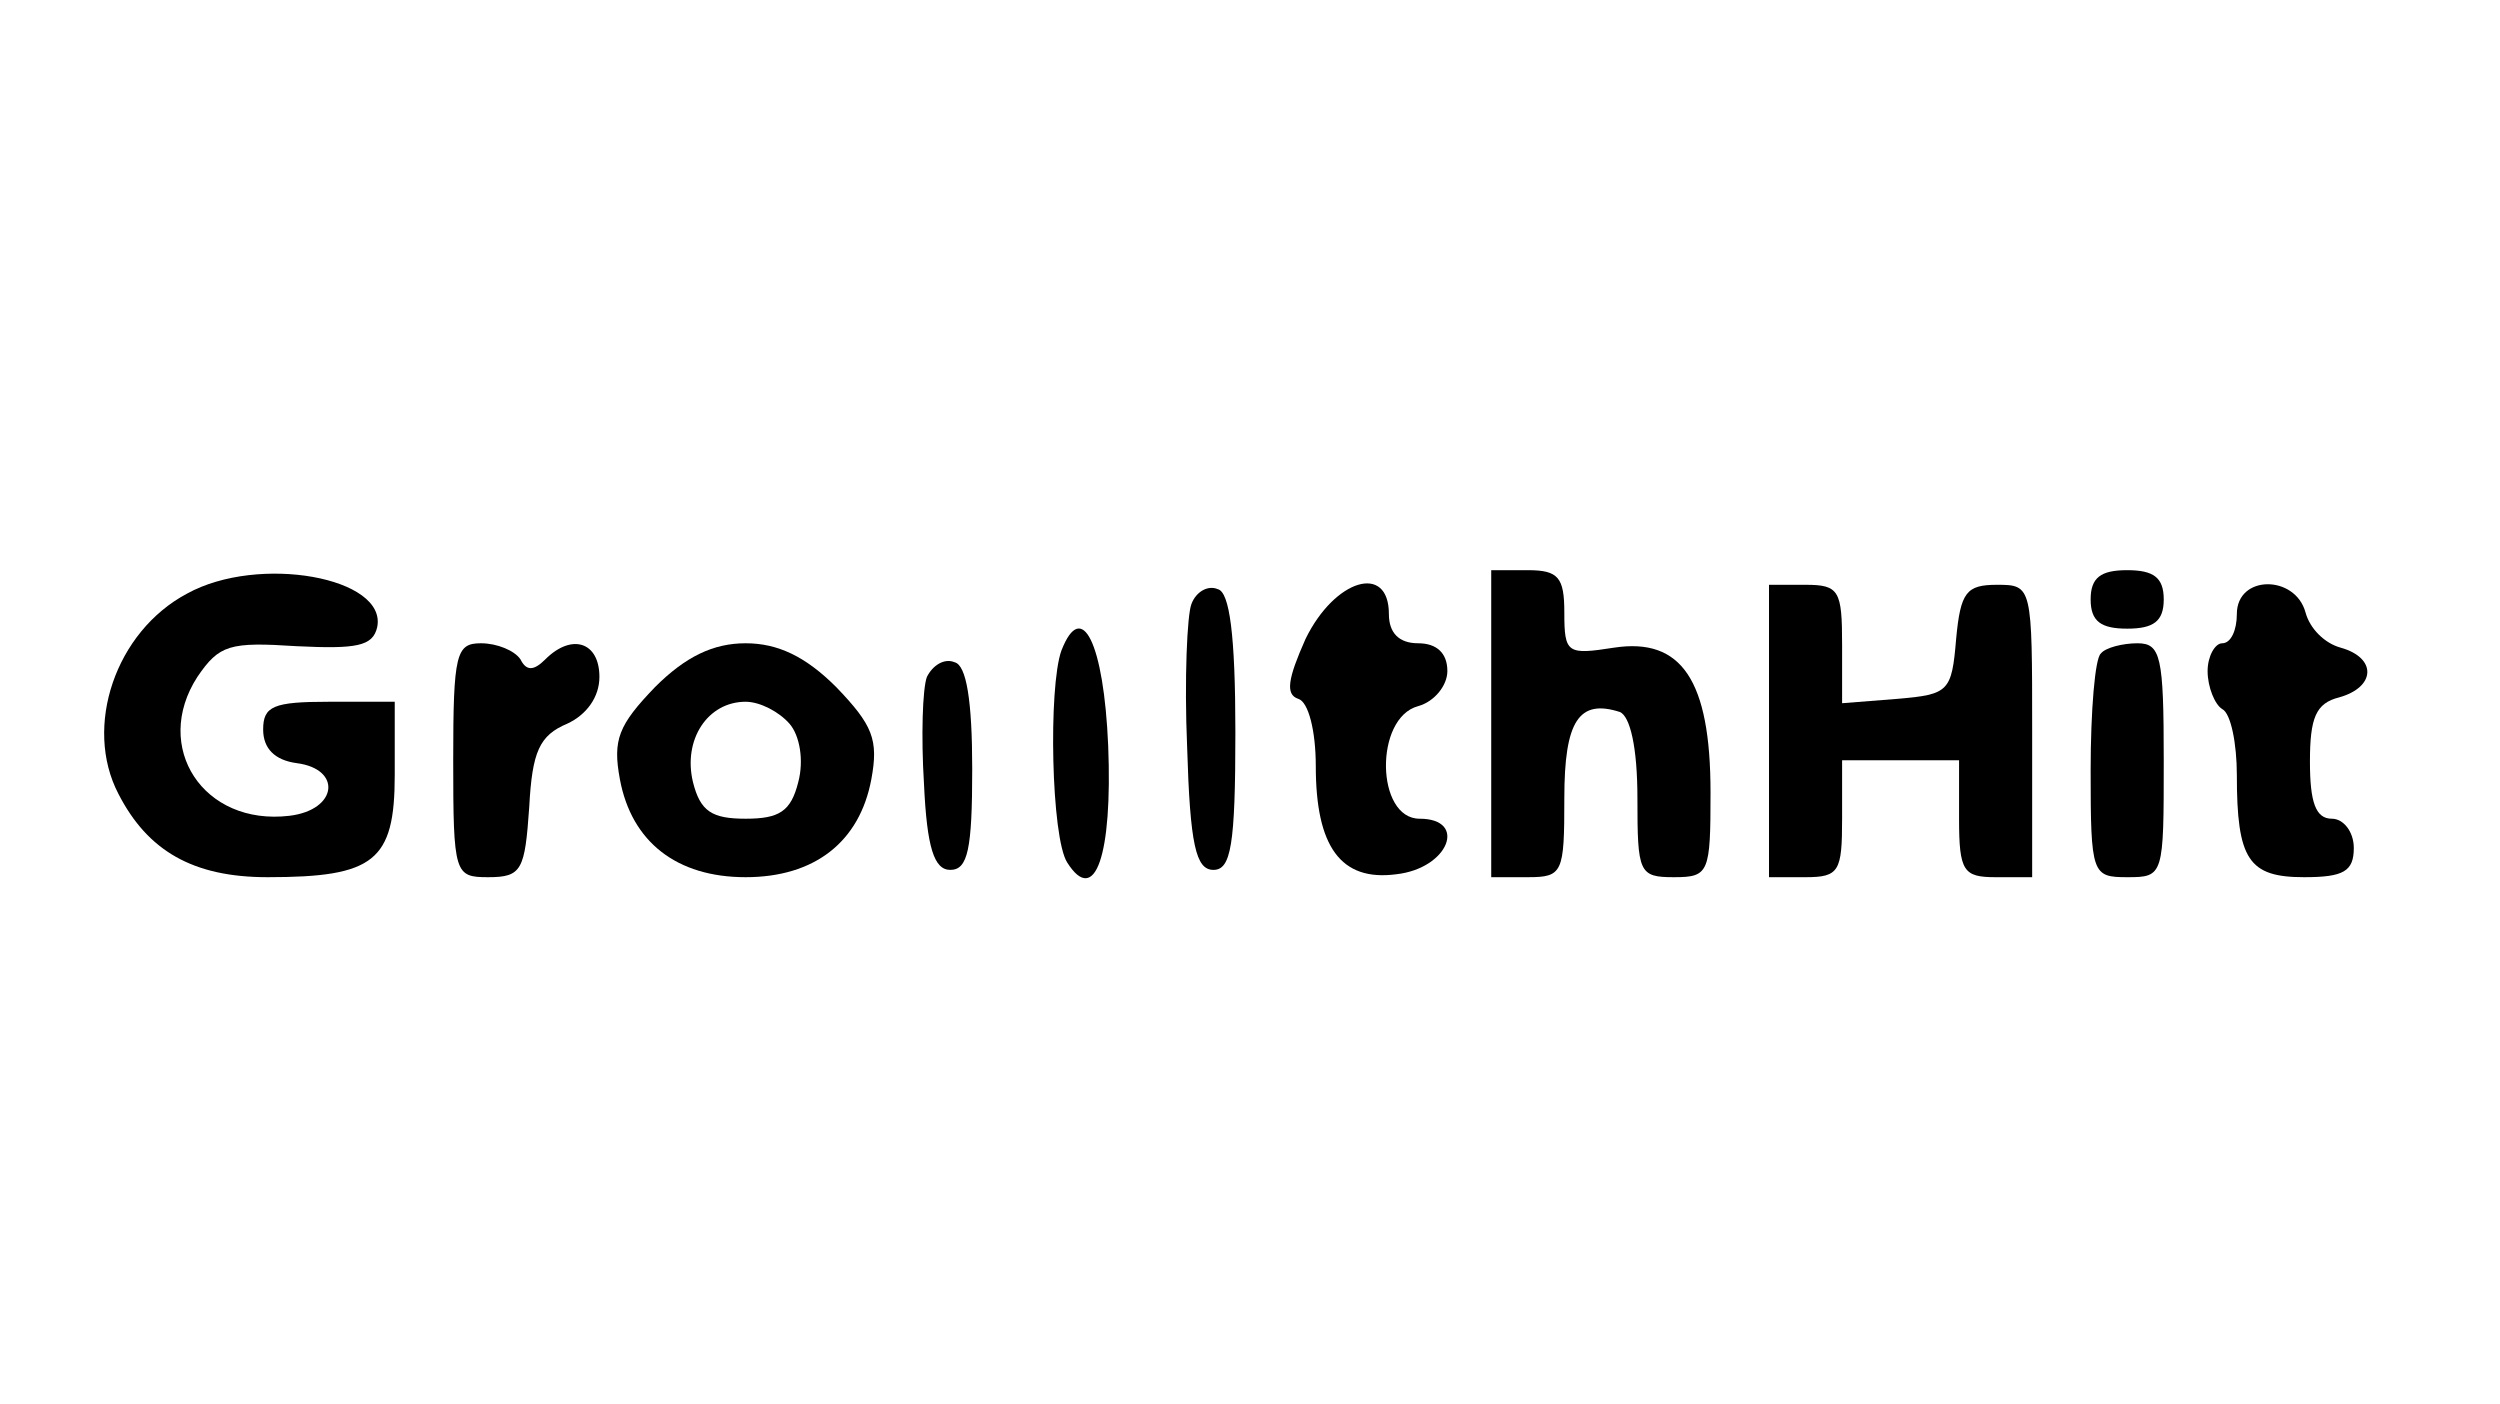
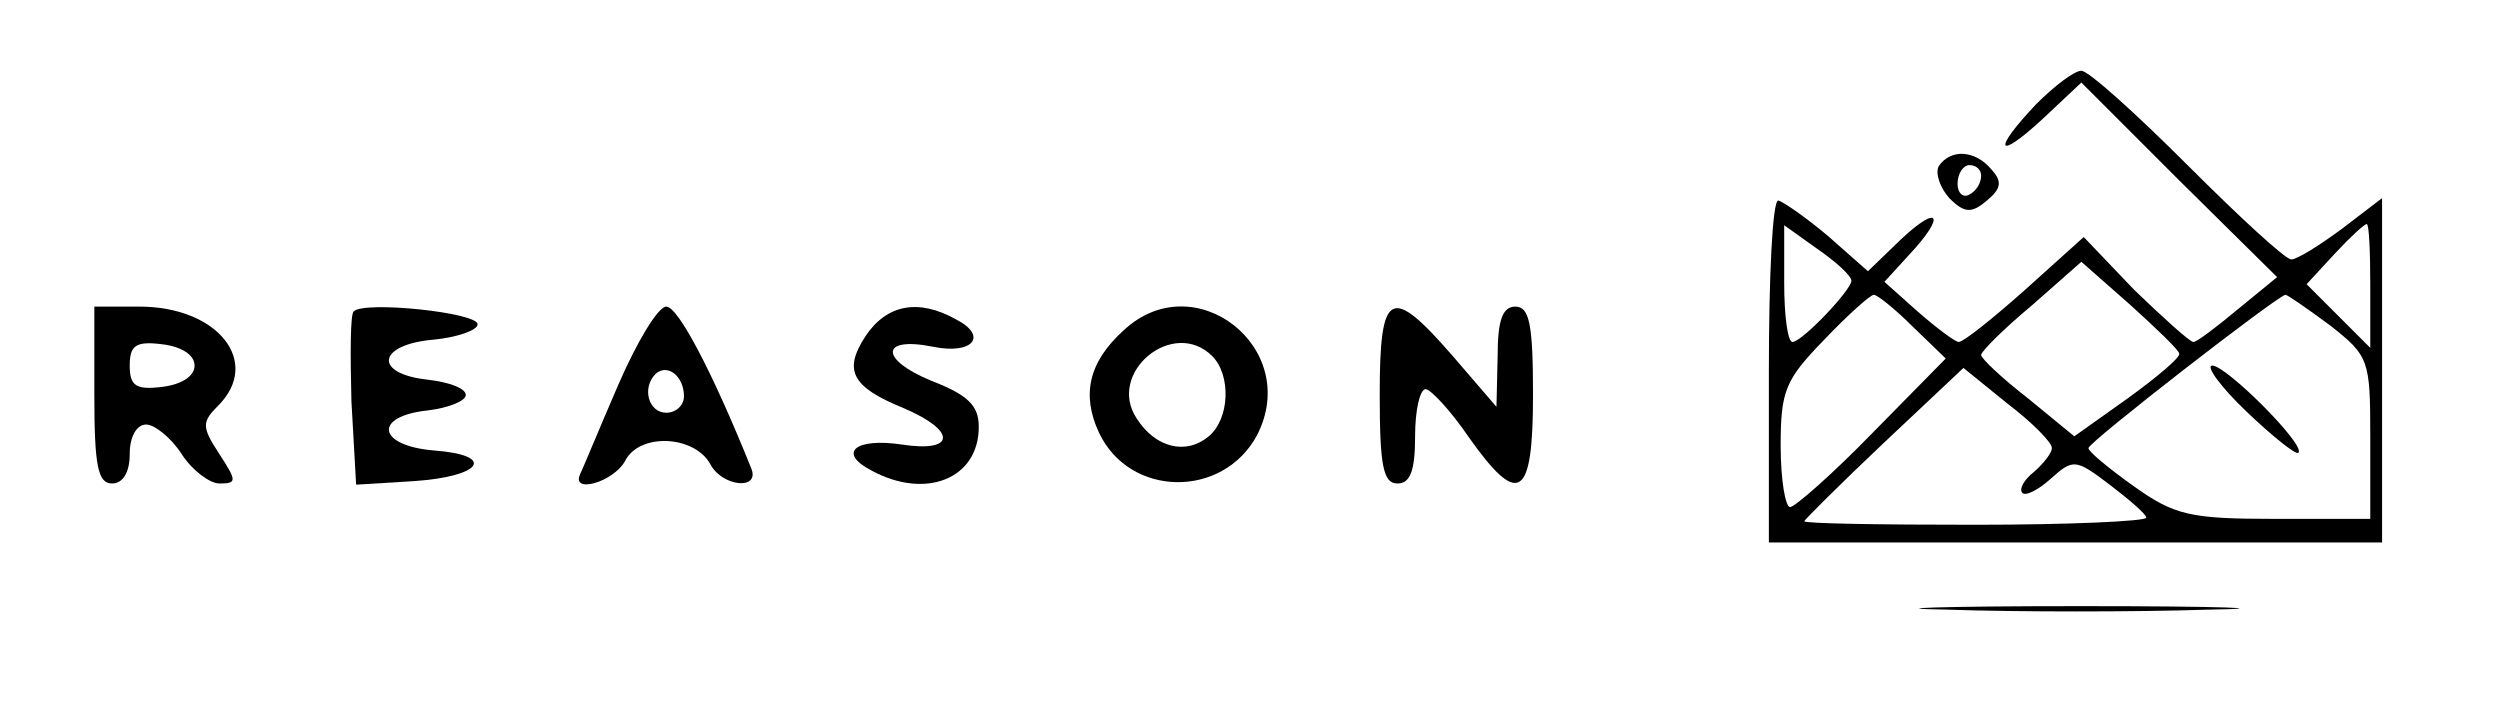
- <svg xmlns="http://www.w3.org/2000/svg" version="1.0" width="171pt" height="96pt" viewBox="0 0 171 96" preserveAspectRatio="xMidYMid meet">
-   <g transform="translate(0,96) scale(0.1,-0.1)" fill="#000000" stroke="none">
-     <path d="M128 554 c-49 -26 -71 -91 -47 -137 20 -39 51 -57 102 -57 73 0 87 11 87 70 l0 50 -45 0 c-38 0 -45 -3 -45 -19 0 -13 8 -21 23 -23 31 -4 28 -32 -5 -36 -59 -7 -94 47 -63 95 15 22 22 24 68 21 41 -2 52 0 55 13 7 34 -81 50 -130 23z" />
-     <path d="M1020 465 l0 -105 25 0 c24 0 25 3 25 54 0 53 10 68 38 59 7 -3 12 -24 12 -59 0 -51 1 -54 25 -54 24 0 25 3 25 58 0 77 -20 106 -66 99 -32 -5 -34 -4 -34 24 0 24 -4 29 -25 29 l-25 0 0 -105z" />
-     <path d="M1430 550 c0 -15 7 -20 25 -20 18 0 25 5 25 20 0 15 -7 20 -25 20 -18 0 -25 -5 -25 -20z" />
-     <path d="M815 547 c-3 -7 -5 -52 -3 -98 2 -67 6 -84 18 -84 12 0 15 17 15 94 0 67 -4 96 -12 98 -7 3 -15 -2 -18 -10z" />
-     <path d="M893 523 c-12 -27 -14 -38 -5 -41 7 -2 12 -22 12 -46 0 -55 17 -79 55 -74 36 4 49 38 16 38 -30 0 -31 69 -1 77 11 3 20 14 20 24 0 12 -7 19 -20 19 -13 0 -20 7 -20 20 0 35 -37 24 -57 -17z" />
-     <path d="M1210 460 l0 -100 25 0 c23 0 25 4 25 40 l0 40 40 0 40 0 0 -40 c0 -36 3 -40 25 -40 l25 0 0 100 c0 99 0 100 -24 100 -21 0 -25 -5 -28 -37 -3 -36 -5 -38 -40 -41 l-38 -3 0 40 c0 37 -2 41 -25 41 l-25 0 0 -100z" />
-     <path d="M1530 540 c0 -11 -4 -20 -10 -20 -5 0 -10 -9 -10 -19 0 -11 5 -23 10 -26 6 -3 10 -24 10 -45 0 -58 8 -70 46 -70 27 0 34 4 34 20 0 11 -7 20 -15 20 -11 0 -15 11 -15 39 0 30 4 40 20 44 25 7 26 27 1 34 -11 3 -21 13 -24 24 -7 26 -47 26 -47 -1z" />
-     <path d="M726 515 c-9 -25 -7 -128 4 -145 19 -30 31 5 28 80 -3 70 -18 101 -32 65z" />
-     <path d="M310 440 c0 -78 1 -80 24 -80 23 0 25 5 28 48 2 38 7 49 26 57 13 6 22 18 22 32 0 24 -19 30 -37 12 -8 -8 -13 -8 -17 0 -4 6 -16 11 -27 11 -17 0 -19 -7 -19 -80z" />
-     <path d="M448 490 c-25 -26 -29 -36 -24 -63 8 -43 39 -67 86 -67 47 0 78 24 86 67 5 27 1 37 -24 63 -21 21 -40 30 -62 30 -22 0 -41 -9 -62 -30z m92 -25 c7 -8 10 -25 6 -40 -5 -20 -13 -25 -36 -25 -23 0 -31 5 -36 25 -7 29 10 55 36 55 10 0 23 -7 30 -15z" />
-     <path d="M1437 513 c-4 -3 -7 -39 -7 -80 0 -71 1 -73 25 -73 25 0 25 1 25 80 0 71 -2 80 -18 80 -10 0 -22 -3 -25 -7z" />
-     <path d="M634 497 c-3 -8 -4 -41 -2 -73 2 -44 7 -59 18 -59 12 0 15 14 15 69 0 47 -4 71 -12 73 -7 3 -15 -2 -19 -10z" />
+ <svg xmlns="http://www.w3.org/2000/svg" version="1.0" width="212pt" height="60pt" viewBox="0 0 212 60" preserveAspectRatio="xMidYMid meet">
+   <g transform="translate(0,60) scale(0.1,-0.1)" fill="#000000" stroke="none">
+     <path d="M1727 512 c-38 -40 -34 -49 5 -13 l33 31 83 -83 83 -82 -33 -27 c-18 -15 -35 -28 -38 -28 -3 0 -25 20 -50 44 l-43 45 -50 -45 c-27 -24 -52 -44 -56 -44 -3 0 -19 12 -35 26 l-28 25 21 23 c31 33 26 44 -7 13 l-28 -27 -34 30 c-19 16 -38 29 -42 30 -5 0 -8 -65 -8 -145 l0 -145 260 0 260 0 0 146 0 146 -34 -26 c-19 -14 -38 -26 -43 -26 -5 0 -44 36 -88 80 -44 44 -84 80 -90 80 -6 0 -23 -13 -38 -28z m-157 -150 c0 -8 -42 -52 -50 -52 -4 0 -7 22 -7 50 l0 49 28 -20 c16 -11 29 -23 29 -27z m440 -4 l0 -53 -27 27 -27 27 24 26 c13 14 25 25 27 25 2 0 3 -24 3 -52z m-162 -58 c1 -3 -19 -20 -44 -38 l-45 -32 -39 32 c-22 17 -40 34 -40 37 0 3 19 22 43 42 l42 37 42 -37 c22 -20 41 -38 41 -41z m-226 23 l28 -27 -62 -63 c-34 -35 -66 -63 -70 -63 -4 0 -8 23 -8 52 0 47 4 56 37 90 20 21 39 38 42 38 3 0 18 -12 33 -27z m354 1 c33 -26 34 -29 34 -95 l0 -69 -81 0 c-72 0 -85 3 -120 28 -21 15 -38 29 -38 32 0 5 160 129 167 130 2 0 19 -12 38 -26z m-236 -104 c0 -4 -7 -13 -15 -20 -9 -7 -13 -15 -10 -18 3 -3 14 3 24 12 19 17 21 17 50 -5 17 -13 31 -25 31 -28 0 -3 -65 -6 -145 -6 -80 0 -145 1 -145 3 0 1 30 31 67 66 l68 64 37 -30 c21 -16 38 -33 38 -38z" />
+     <path d="M1905 251 c22 -21 42 -37 44 -35 7 6 -61 74 -73 74 -6 0 7 -18 29 -39z" />
+     <path d="M1644 459 c-3 -6 1 -18 9 -27 13 -13 19 -13 32 -2 12 10 13 16 4 26 -14 17 -35 18 -45 3z m36 -8 c0 -6 -4 -13 -10 -16 -5 -3 -10 1 -10 9 0 9 5 16 10 16 6 0 10 -4 10 -9z" />
+     <path d="M80 265 c0 -60 3 -75 15 -75 9 0 15 9 15 25 0 15 6 25 14 25 7 0 21 -11 30 -25 9 -14 24 -25 32 -25 15 0 15 2 0 25 -15 23 -15 27 -1 41 37 37 0 84 -67 84 l-38 0 0 -75z m85 25 c0 -9 -11 -16 -27 -18 -23 -3 -28 1 -28 18 0 17 5 21 28 18 16 -2 27 -9 27 -18z" />
+     <path d="M300 336 c-3 -2 -3 -36 -2 -76 l4 -71 49 3 c58 4 70 22 17 26 -48 4 -52 29 -5 34 17 2 32 8 32 13 0 6 -15 11 -32 13 -47 5 -43 30 5 34 20 2 37 8 37 13 0 10 -96 20 -105 11z" />
+     <path d="M524 273 c-16 -37 -30 -71 -32 -75 -8 -17 28 -7 38 11 12 24 58 22 72 -2 10 -20 43 -23 35 -4 -33 82 -62 137 -72 137 -7 0 -25 -30 -41 -67z m56 -9 c0 -8 -7 -14 -15 -14 -15 0 -21 21 -9 33 10 9 24 -2 24 -19z" />
+     <path d="M734 315 c-19 -29 -12 -43 32 -61 45 -19 45 -38 -1 -31 -40 6 -55 -7 -26 -22 46 -25 91 -7 91 37 0 18 -9 27 -40 39 -44 18 -44 38 1 29 34 -7 47 9 20 23 -32 18 -59 13 -77 -14z" />
+     <path d="M953 320 c-30 -27 -36 -55 -21 -87 26 -55 105 -56 134 -2 38 74 -53 145 -113 89z m75 -22 c16 -16 15 -53 -3 -68 -19 -16 -45 -10 -61 15 -26 39 31 86 64 53z" />
+     <path d="M1170 265 c0 -60 3 -75 15 -75 11 0 15 11 15 40 0 22 4 40 9 40 4 0 21 -18 36 -40 43 -61 55 -53 55 35 0 60 -3 75 -15 75 -11 0 -15 -12 -15 -42 l-1 -43 -37 43 c-53 61 -62 56 -62 -33z" />
+     <path d="M1652 83 c59 -2 158 -2 220 0 62 1 14 3 -107 3 -121 0 -172 -2 -113 -3z" />
  </g>
</svg>
